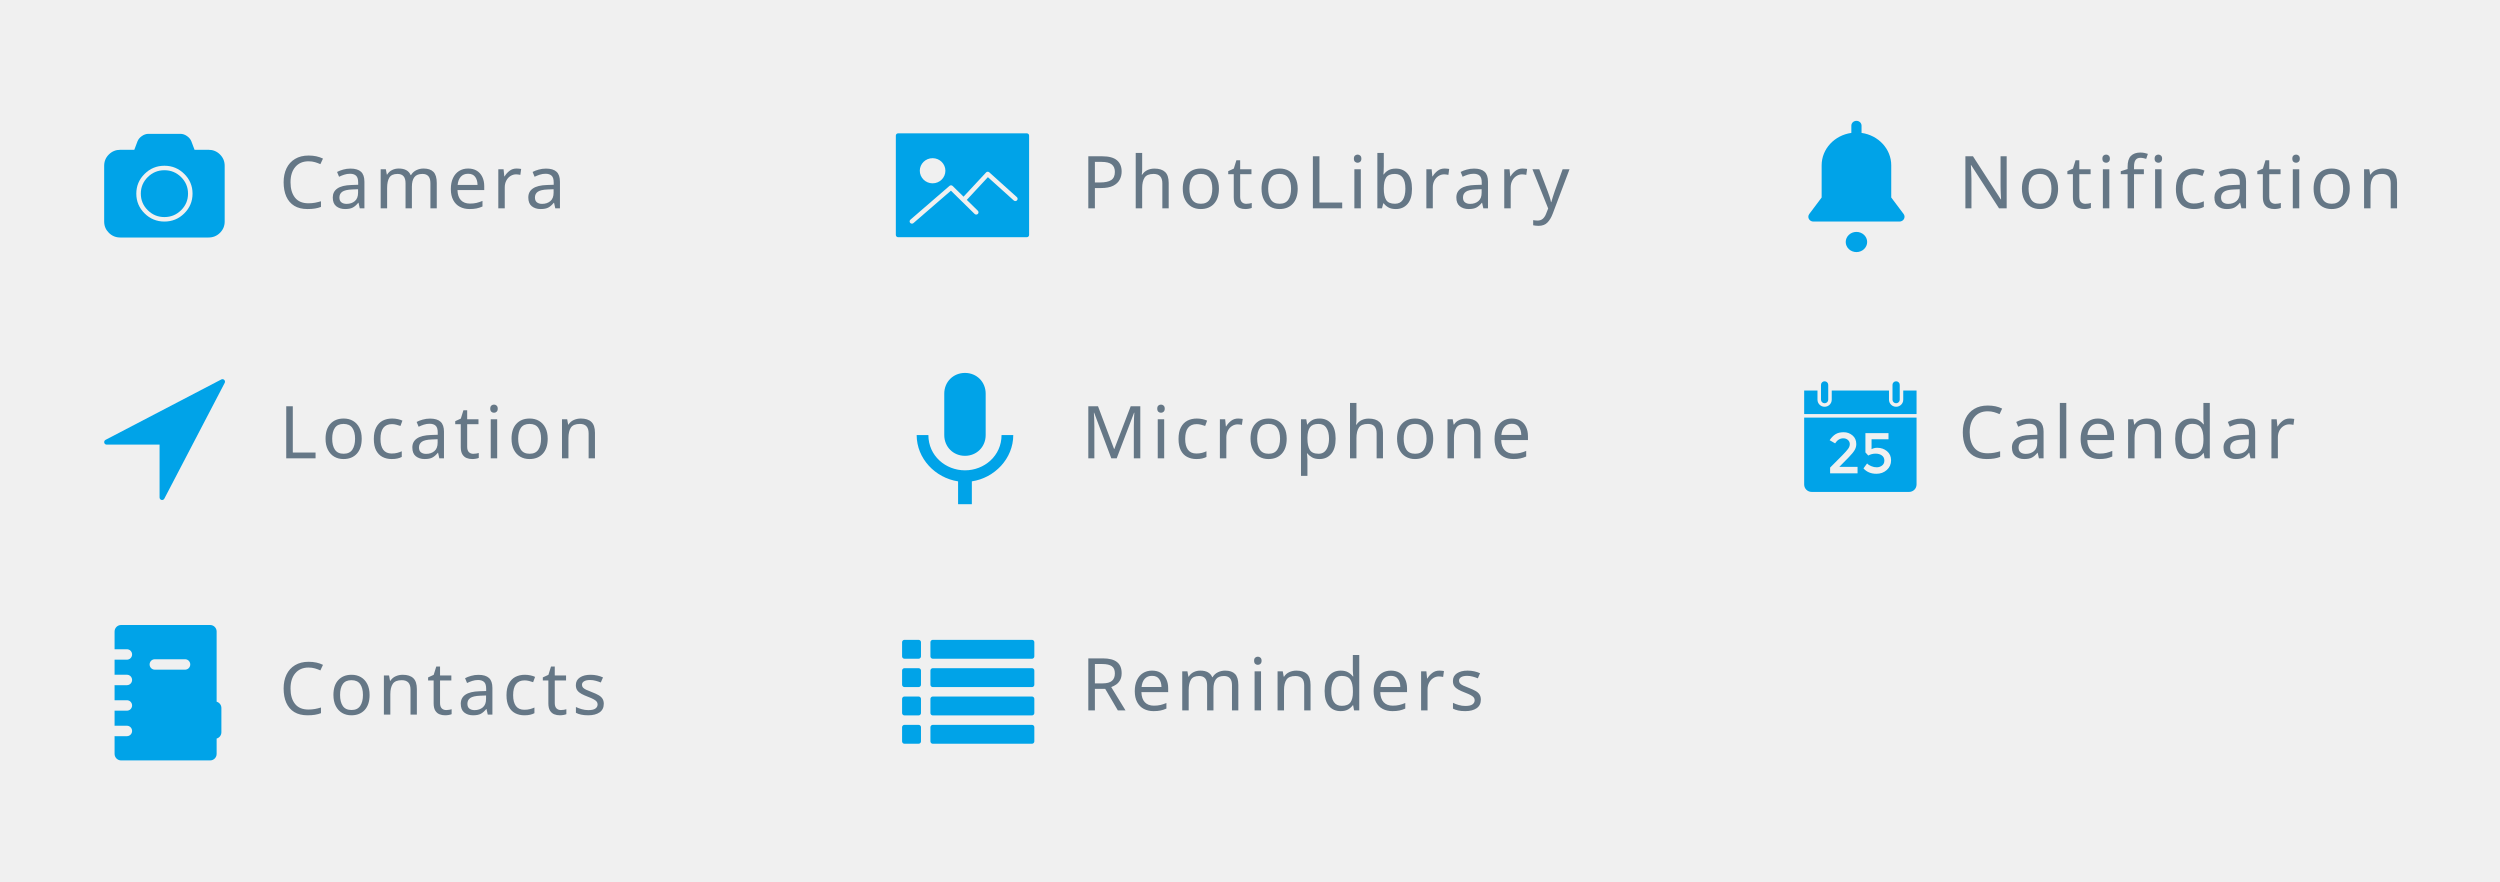
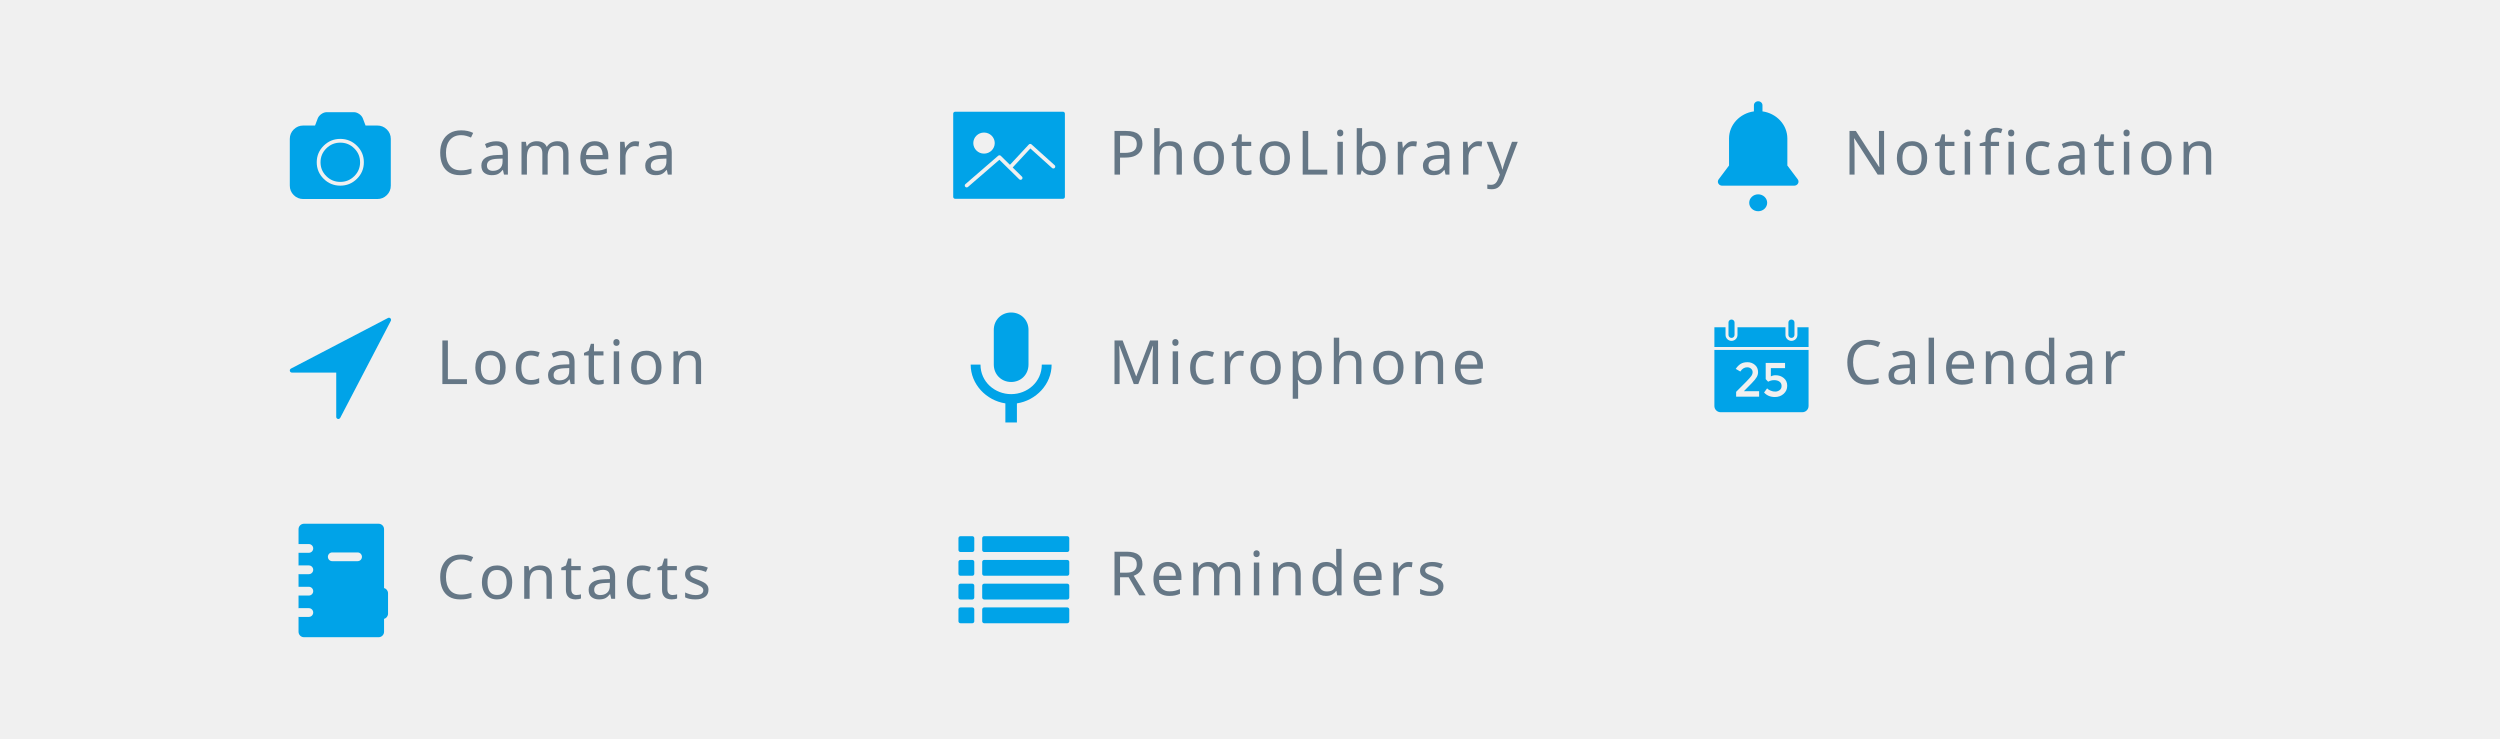
- <svg xmlns="http://www.w3.org/2000/svg" xmlns:xlink="http://www.w3.org/1999/xlink" width="1200px" height="423px" viewBox="0 0 1200 423" version="1.1" style="background: #FFFFFF;">
+ <svg xmlns="http://www.w3.org/2000/svg" xmlns:xlink="http://www.w3.org/1999/xlink" width="1432px" height="423px" viewBox="0 0 1432 423" version="1.1" style="background: #FFFFFF;">
  <defs>
    <path d="M55.588,10.145 C57.094,11.639 57.847,13.444 57.847,15.556 L57.847,42.347 C57.847,44.459 57.094,46.264 55.588,47.758 C54.082,49.253 52.264,50 50.135,50 L7.714,50 C5.583,50 3.766,49.253 2.259,47.758 C0.753,46.264 0,44.459 0,42.347 L0,15.556 C0,13.444 0.753,11.639 2.259,10.145 C3.766,8.651 5.583,7.904 7.714,7.904 L14.462,7.904 L15.998,3.838 C16.38,2.861 17.078,2.019 18.093,1.31 C19.106,0.604 20.146,0.249 21.212,0.249 L36.637,0.249 C37.703,0.249 38.741,0.604 39.756,1.31 C40.771,2.019 41.468,2.861 41.85,3.838 L43.387,7.904 L50.135,7.904 C52.264,7.904 54.082,8.651 55.588,10.145 Z M38.459,38.416 C41.101,35.794 42.421,32.639 42.421,28.953 C42.421,25.265 41.101,22.11 38.459,19.49 C35.817,16.868 32.639,15.556 28.923,15.556 C25.207,15.556 22.029,16.868 19.387,19.49 C16.748,22.111 15.426,25.265 15.426,28.953 C15.426,32.639 16.746,35.794 19.387,38.416 C22.029,41.035 25.207,42.347 28.923,42.347 C32.639,42.347 35.819,41.035 38.459,38.416 Z" id="path-1" />
    <path d="M62.873,0 C63.481,0 63.971,0.486 63.971,1.085 L63.971,48.776 C63.971,49.374 63.481,49.861 62.873,49.861 L1.104,49.861 C0.495,49.861 0,49.374 0,48.776 L0,1.085 C0,0.486 0.495,0 1.104,0 L62.873,0 Z M17.649,11.924 C14.262,11.924 11.504,14.629 11.504,17.958 C11.504,21.287 14.262,23.997 17.649,23.997 C21.037,23.997 23.789,21.287 23.789,17.958 C23.789,14.629 21.037,11.924 17.649,11.924 Z M58.17,32.168 C58.58,31.724 58.548,31.041 58.101,30.633 L44.863,18.715 C44.648,18.519 44.362,18.424 44.071,18.429 C43.78,18.439 43.501,18.566 43.306,18.783 L32.502,30.405 L27.267,25.266 C26.858,24.865 26.196,24.843 25.76,25.219 L6.99,41.457 C6.532,41.854 6.49,42.541 6.894,42.991 C7.109,43.235 7.416,43.357 7.724,43.357 C7.982,43.357 8.241,43.267 8.45,43.087 L26.444,27.522 L37.808,38.684 C38.238,39.106 38.933,39.106 39.364,38.684 C39.794,38.26 39.794,37.577 39.364,37.154 L34.064,31.94 L44.19,21.043 L56.61,32.232 C57.062,32.639 57.757,32.607 58.17,32.168 Z" id="path-3" />
    <path d="M6.44987143e-10,46.039 C0.003,47.234 1.008,48.35 2.451,48.35 L43.735,48.35 C45.715,48.35 46.88,46.24 45.734,44.715 L39.796,36.804 L39.796,21.351 C39.796,13.463 33.595,6.914 25.541,5.796 L25.541,2.305 C25.541,1.032 24.445,0 23.093,0 C21.741,0 20.645,1.032 20.645,2.305 L20.645,5.796 C12.591,6.914 6.39,13.463 6.39,21.351 L6.39,36.804 L0.452,44.715 C0.142,45.127 0.001,45.584 -2.18278728e-11,46.029 L-9.03038288e-14,46.039 L6.44987143e-10,46.039 Z" id="path-5" />
  </defs>
  <g id="Page-1" stroke="none" stroke-width="1" fill="none" fill-rule="evenodd">
    <g id="request-permission_permissions">
-       <g id="Group-4" transform="translate(50, 58)">
+       <g id="Group-4" transform="translate(166, 58)">
        <g id="Group" transform="translate(0, 6)">
          <g id="photo-camera">
            <path d="M28.923,17.709 C25.801,17.709 23.135,18.808 20.919,21.008 C18.703,23.207 17.595,25.855 17.595,28.953 C17.595,32.048 18.703,34.696 20.919,36.896 C23.135,39.095 25.801,40.194 28.923,40.194 C32.045,40.194 34.714,39.095 36.93,36.896 C39.146,34.696 40.254,32.048 40.254,28.953 C40.254,25.855 39.146,23.207 36.93,21.008 C34.714,18.808 32.045,17.709 28.923,17.709 Z" id="Clip-5" fill="#00A3E8" />
            <mask id="mask-2" fill="white">
              <use xlink:href="#path-1" />
            </mask>
            <use id="Clip-2" fill="#00A3E8" xlink:href="#path-1" />
          </g>
          <text id="Camera" font-family="AvenirNext-Medium, Avenir Next" font-size="35" font-weight="400" letter-spacing="2" fill="#657786">
            <tspan x="84" y="36">Camera</tspan>
          </text>
        </g>
        <g id="Group-2" transform="translate(380, 6)">
          <g id="picture">
            <mask id="mask-4" fill="white">
              <use xlink:href="#path-3" />
            </mask>
            <use id="Clip-2" fill="#00A3E8" xlink:href="#path-3" />
          </g>
          <text id="PhotoLibrary" font-family="AvenirNext-Medium, Avenir Next" font-size="35" font-weight="400" letter-spacing="2" fill="#657786">
            <tspan x="89" y="36">PhotoLibrary</tspan>
          </text>
        </g>
        <g id="Group-3" transform="translate(818, 0)">
          <g id="notification">
            <path d="M23.093,53.311 C25.93,53.311 28.239,55.485 28.239,58.156 C28.239,60.827 25.93,63 23.093,63 C20.256,63 17.947,60.827 17.947,58.156 C17.947,55.484 20.256,53.311 23.093,53.311 Z" id="Clip-2" fill="#00A3E8" />
            <mask id="mask-6" fill="white">
              <use xlink:href="#path-5" />
            </mask>
            <use id="Clip-5" fill="#00A3E8" xlink:href="#path-5" />
          </g>
          <text id="Notification" font-family="AvenirNext-Medium, Avenir Next" font-size="35" font-weight="400" letter-spacing="2" fill="#657786">
            <tspan x="72" y="42">Notification</tspan>
          </text>
        </g>
      </g>
-       <g id="Group-4" transform="translate(50, 179)">
+       <g id="Group-4" transform="translate(166, 179)">
        <g id="Group" transform="translate(0, 3)">
          <text id="Location" font-family="AvenirNext-Medium, Avenir Next" font-size="35" font-weight="400" letter-spacing="2" fill="#657786">
            <tspan x="84" y="38">Location</tspan>
          </text>
          <path d="M56.236,0.136 C56.707,-0.105 57.275,-0.021 57.65,0.354 C58.012,0.728 58.109,1.296 57.867,1.767 L28.879,57.351 C28.662,57.749 28.251,58.003 27.804,58.003 C27.707,58.003 27.61,57.991 27.514,57.967 C26.97,57.834 26.595,57.351 26.595,56.795 L26.595,31.42 L1.208,31.42 C0.761,31.42 0.338,31.166 0.133,30.767 C-0.169,30.175 0.06,29.45 0.652,29.136 L56.236,0.136 Z" id="compass" fill="#00A3E8" />
        </g>
        <g id="Group-2" transform="translate(390, 0)">
          <text id="Microphone" font-family="AvenirNext-Medium, Avenir Next" font-size="35" font-weight="400" letter-spacing="2" fill="#657786">
            <tspan x="79" y="41">Microphone</tspan>
          </text>
          <path d="M23.194,39.8 C28.82,39.8 33.122,35.477 33.122,29.84 L33.122,9.94 C33.122,4.307 28.82,0 23.194,0 C17.546,0 13.245,4.307 13.245,9.94 L13.245,29.84 C13.245,35.477 17.546,39.8 23.194,39.8 Z M40.74,29.84 C40.74,39.8 32.459,46.76 23.194,46.76 C13.907,46.76 5.627,39.8 5.627,29.84 L0,29.84 C0,41.127 8.943,50.403 19.877,52.057 L19.877,63 L26.489,63 L26.489,52.057 C37.424,50.403 46.366,41.127 46.366,29.84 L40.74,29.84 Z" id="microphone-of-voice" fill="#00A3E8" />
        </g>
        <g id="Group-3" transform="translate(816, 4)">
          <g id="calendar" fill="#00A3E8">
            <path d="M9.812,0.017 C8.851,0.017 8.075,0.785 8.075,1.729 L8.075,8.851 C8.075,9.795 8.851,10.562 9.812,10.562 C10.773,10.562 11.548,9.795 11.548,8.851 L11.548,1.729 C11.548,0.785 10.773,0.017 9.812,0.017" id="Fill-1" />
            <path d="M44.136,0.017 C43.175,0.017 42.399,0.785 42.399,1.729 L42.399,8.851 C42.399,9.795 43.175,10.562 44.136,10.562 C45.096,10.562 45.872,9.795 45.872,8.851 L45.872,1.729 C45.872,0.785 45.096,0.017 44.136,0.017" id="Fill-2" />
            <path d="M47.558,4.443 L47.558,8.851 C47.558,10.725 46.023,12.248 44.136,12.248 C42.248,12.248 40.713,10.725 40.713,8.851 L40.713,4.443 L13.234,4.443 L13.234,8.851 C13.234,10.725 11.699,12.248 9.812,12.248 C7.925,12.248 6.389,10.725 6.389,8.851 L6.389,4.443 L0,4.443 L0,15.763 L53.947,15.763 L53.947,4.443 L47.558,4.443 Z" id="Fill-3" />
            <path d="M39.677,42.584 C38.316,43.806 36.645,44.416 34.661,44.416 C32.071,44.416 30.005,43.552 28.46,41.826 L30.198,39.455 C30.344,39.603 30.541,39.778 30.79,39.98 C31.037,40.182 31.548,40.453 32.32,40.792 C33.091,41.133 33.934,41.303 34.854,41.303 C35.773,41.303 36.607,41.027 37.361,40.476 C38.114,39.924 38.491,39.121 38.491,38.065 C38.491,37.009 38.092,36.19 37.294,35.612 C36.493,35.033 35.484,34.744 34.262,34.744 C33.04,34.744 31.878,35.047 30.777,35.654 L29.398,34.165 L29.398,24.906 L40.476,24.906 L40.476,27.855 L32.347,27.855 L32.347,32.596 C33.154,32.154 34.074,31.934 35.103,31.934 C36.904,31.934 38.455,32.477 39.758,33.56 C41.063,34.643 41.716,36.114 41.716,37.968 C41.716,39.823 41.036,41.361 39.677,42.584 Z M25.624,44.196 L12.454,44.196 L12.454,41.44 L18.295,35.571 C19.598,34.248 20.526,33.21 21.078,32.456 C21.63,31.705 21.903,30.941 21.903,30.169 C21.903,29.398 21.61,28.743 21.022,28.2 C20.435,27.658 19.69,27.386 18.791,27.386 C17.21,27.386 15.898,28.196 14.851,29.813 L12.232,28.297 C13.077,27.03 14.01,26.074 15.03,25.431 C16.048,24.787 17.363,24.467 18.97,24.467 C20.578,24.467 21.987,24.975 23.2,25.996 C24.413,27.014 25.018,28.407 25.018,30.169 C25.018,31.163 24.761,32.109 24.247,33.008 C23.733,33.91 22.787,35.067 21.408,36.48 L16.889,41.081 L25.624,41.081 L25.624,44.196 L25.624,44.196 Z M0,17.449 L0,49.565 C0,51.527 1.615,53.122 3.599,53.122 L50.348,53.122 C52.333,53.122 53.947,51.527 53.947,49.565 L53.947,17.449 L0,17.449 L0,17.449 Z" id="Fill-4" />
          </g>
          <text id="Calendar" font-family="AvenirNext-Medium, Avenir Next" font-size="35" font-weight="400" letter-spacing="2" fill="#657786">
            <tspan x="74" y="37">Calendar</tspan>
          </text>
        </g>
      </g>
-       <g id="Group-7" transform="translate(55, 300)">
+       <g id="Group-7" transform="translate(171, 300)">
        <g id="Group-5">
          <path d="M48.986,36.82 L48.986,3.13 C48.986,1.402 47.592,0 45.872,0 L3.114,0 C1.394,0 0,1.402 0,3.13 L0,11.659 C0.102,11.646 0.206,11.637 0.311,11.637 L5.916,11.637 C7.291,11.637 8.407,12.759 8.407,14.141 C8.407,15.524 7.291,16.645 5.916,16.645 L0.311,16.645 C0.205,16.645 0.102,16.636 0,16.624 L0,23.899 C0.102,23.886 0.206,23.877 0.311,23.877 L5.916,23.877 C7.291,23.877 8.407,24.998 8.407,26.381 C8.407,27.763 7.291,28.884 5.916,28.884 L0.311,28.884 C0.205,28.884 0.102,28.876 0,28.863 L0,36.138 C0.102,36.125 0.206,36.116 0.311,36.116 L5.916,36.116 C7.291,36.116 8.407,37.237 8.407,38.62 C8.407,40.002 7.291,41.124 5.916,41.124 L0.311,41.124 C0.205,41.124 0.102,41.115 0,41.102 L0,48.377 C0.102,48.364 0.206,48.355 0.311,48.355 L5.916,48.355 C7.291,48.355 8.407,49.476 8.407,50.859 C8.407,52.241 7.291,53.363 5.916,53.363 L0.311,53.363 C0.205,53.363 0.102,53.354 0,53.341 L0,61.871 C0,63.599 1.394,65 3.114,65 L45.872,65 C47.592,65 48.986,63.599 48.986,61.871 L48.986,54.503 C50.301,54.137 51.268,52.928 51.268,51.49 L51.268,39.834 C51.268,38.395 50.301,37.187 48.986,36.82 Z M33.833,21.442 L19.304,21.442 C17.928,21.442 16.813,20.321 16.813,18.938 C16.813,17.555 17.928,16.435 19.304,16.435 L33.833,16.435 C35.209,16.435 36.325,17.555 36.325,18.938 C36.325,20.321 35.209,21.442 33.833,21.442 Z" id="notebook" fill="#00A3E8" />
          <text id="Сontacts" font-family="AvenirNext-Medium, Avenir Next" font-size="35" font-weight="400" letter-spacing="2" fill="#657786">
            <tspan x="79" y="43">Сontacts</tspan>
          </text>
        </g>
        <g id="Group-6" transform="translate(378, 6)">
          <text id="Reminders" font-family="AvenirNext-Medium, Avenir Next" font-size="35" font-weight="400" letter-spacing="2" fill="#657786">
            <tspan x="86" y="35">Reminders</tspan>
          </text>
          <g id="listing-option" transform="translate(0, 1)" fill="#00A3E8">
            <path d="M62.345,40.932 C62.653,40.932 62.918,41.045 63.141,41.267 C63.366,41.492 63.479,41.758 63.479,42.066 L63.479,48.867 C63.479,49.173 63.366,49.439 63.141,49.664 C62.918,49.889 62.653,49.999 62.345,49.999 L14.735,49.999 C14.428,49.999 14.164,49.889 13.939,49.664 C13.714,49.439 13.602,49.173 13.602,48.867 L13.602,42.066 C13.602,41.758 13.714,41.492 13.939,41.267 C14.164,41.045 14.43,40.932 14.735,40.932 L62.345,40.932 Z M62.345,27.33 C62.653,27.33 62.918,27.442 63.141,27.666 C63.366,27.891 63.479,28.156 63.479,28.461 L63.479,35.264 C63.479,35.571 63.366,35.837 63.141,36.062 C62.918,36.285 62.653,36.397 62.345,36.397 L14.735,36.397 C14.428,36.397 14.164,36.285 13.939,36.062 C13.714,35.837 13.602,35.571 13.602,35.264 L13.602,28.461 C13.602,28.156 13.714,27.891 13.939,27.666 C14.164,27.442 14.43,27.33 14.735,27.33 L62.345,27.33 Z M63.141,0.462 C63.366,0.685 63.479,0.95 63.479,1.258 L63.479,8.06 C63.479,8.366 63.366,8.631 63.141,8.856 C62.918,9.081 62.653,9.193 62.345,9.193 L14.735,9.193 C14.428,9.193 14.164,9.081 13.939,8.856 C13.714,8.631 13.602,8.366 13.602,8.06 L13.602,1.258 C13.602,0.95 13.714,0.685 13.939,0.462 C14.164,0.237 14.43,0.124 14.735,0.124 L62.345,0.124 C62.653,0.124 62.918,0.237 63.141,0.462 Z M62.345,13.726 C62.653,13.726 62.918,13.839 63.141,14.064 C63.366,14.289 63.479,14.554 63.479,14.86 L63.479,21.662 C63.479,21.97 63.366,22.235 63.141,22.458 C62.918,22.683 62.653,22.796 62.345,22.796 L14.735,22.796 C14.428,22.796 14.164,22.683 13.939,22.458 C13.714,22.235 13.602,21.97 13.602,21.662 L13.602,14.86 C13.602,14.554 13.714,14.289 13.939,14.064 C14.164,13.839 14.43,13.726 14.735,13.726 L62.345,13.726 Z M7.936,13.726 C8.241,13.726 8.507,13.839 8.732,14.064 C8.957,14.289 9.07,14.554 9.07,14.86 L9.07,21.662 C9.07,21.97 8.957,22.235 8.732,22.458 C8.507,22.683 8.241,22.796 7.936,22.796 L1.134,22.796 C0.826,22.796 0.56,22.683 0.338,22.458 C0.113,22.235 0,21.97 0,21.662 L0,14.86 C0,14.554 0.113,14.289 0.338,14.064 C0.56,13.839 0.826,13.726 1.134,13.726 L7.936,13.726 Z M7.936,40.932 C8.241,40.932 8.507,41.045 8.732,41.267 C8.957,41.492 9.07,41.758 9.07,42.066 L9.07,48.867 C9.07,49.173 8.957,49.439 8.732,49.664 C8.507,49.889 8.241,49.999 7.936,49.999 L1.134,49.999 C0.826,49.999 0.56,49.889 0.338,49.664 C0.113,49.439 0,49.173 0,48.867 L0,42.066 C0,41.758 0.113,41.492 0.338,41.267 C0.56,41.045 0.826,40.932 1.134,40.932 L7.936,40.932 Z M7.936,27.33 C8.241,27.33 8.507,27.441 8.732,27.666 C8.957,27.891 9.07,28.156 9.07,28.461 L9.07,35.264 C9.07,35.571 8.957,35.837 8.732,36.062 C8.507,36.285 8.241,36.397 7.936,36.397 L1.134,36.397 C0.826,36.397 0.56,36.285 0.338,36.062 C0.113,35.837 0,35.571 0,35.264 L0,28.461 C0,28.156 0.113,27.891 0.338,27.666 C0.56,27.442 0.826,27.33 1.134,27.33 L7.936,27.33 Z M7.936,0.124 C8.241,0.124 8.507,0.237 8.732,0.462 C8.957,0.685 9.07,0.95 9.07,1.258 L9.07,8.06 C9.07,8.366 8.957,8.631 8.732,8.856 C8.507,9.081 8.241,9.193 7.936,9.193 L1.134,9.193 C0.826,9.193 0.56,9.081 0.338,8.856 C0.113,8.631 0,8.366 0,8.06 L0,1.258 C0,0.95 0.113,0.685 0.338,0.462 C0.56,0.237 0.826,0.124 1.134,0.124 L7.936,0.124 Z" id="Combined-Shape" />
          </g>
        </g>
      </g>
    </g>
  </g>
</svg>
